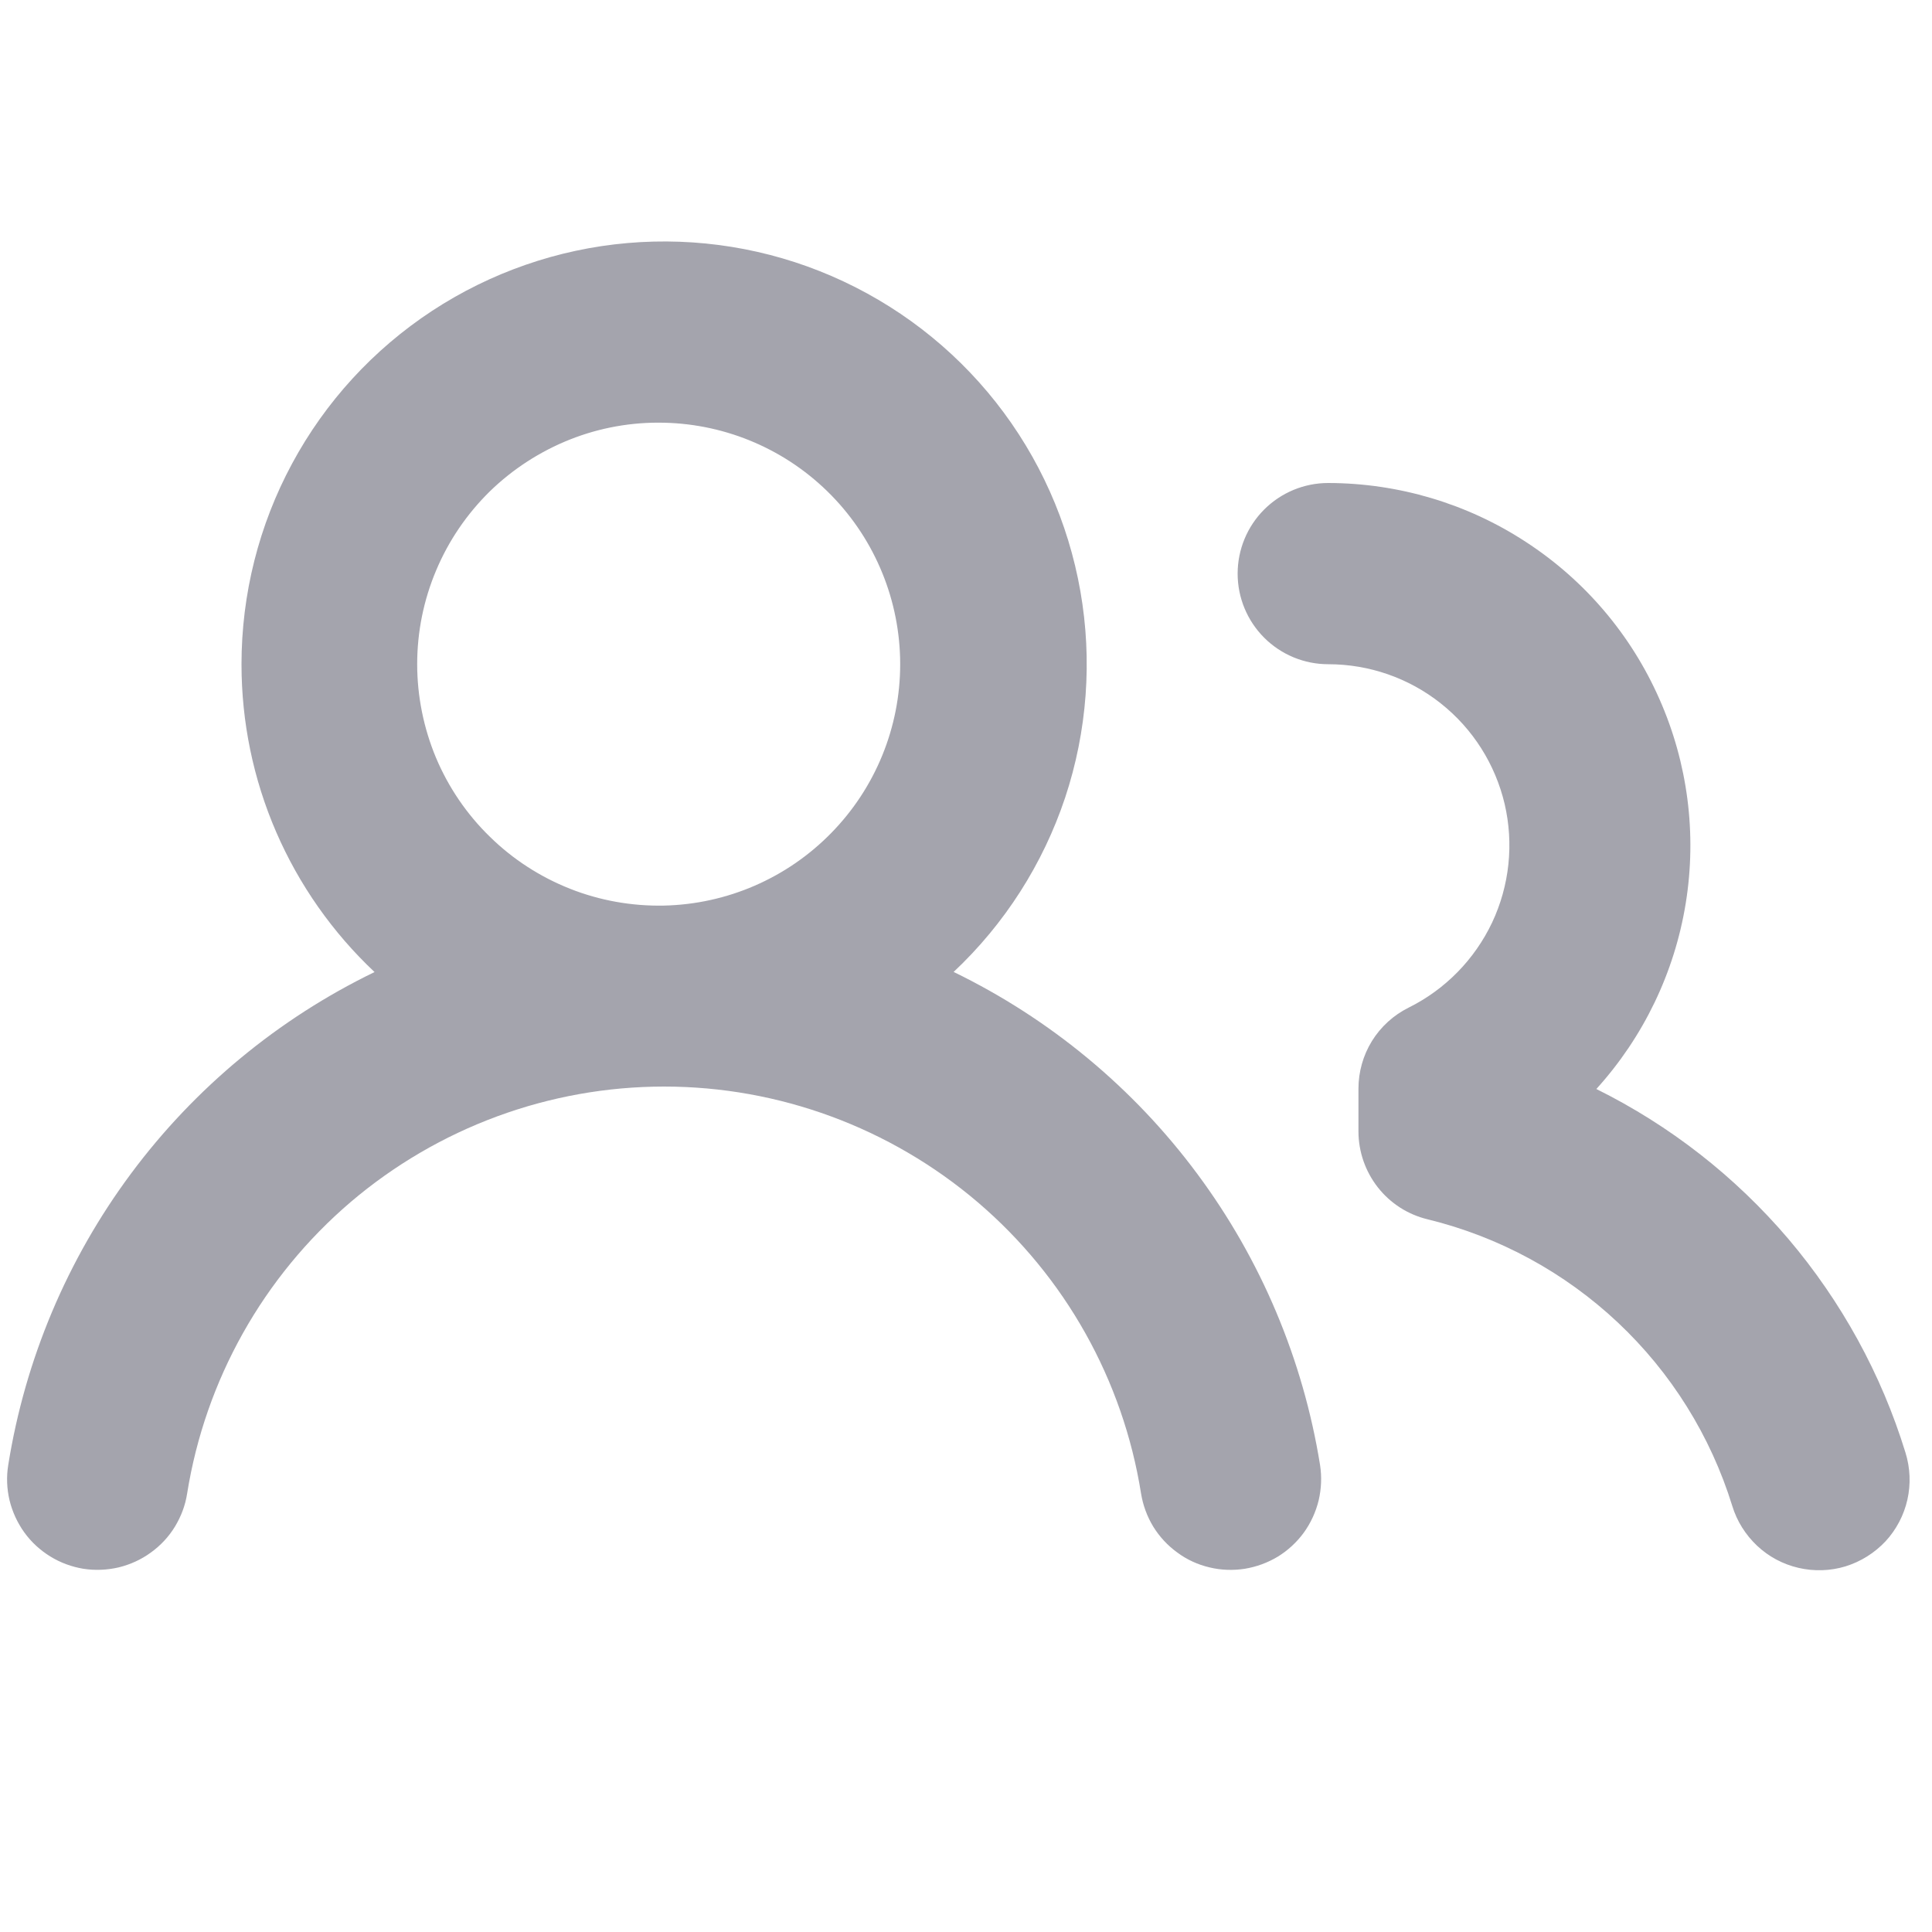
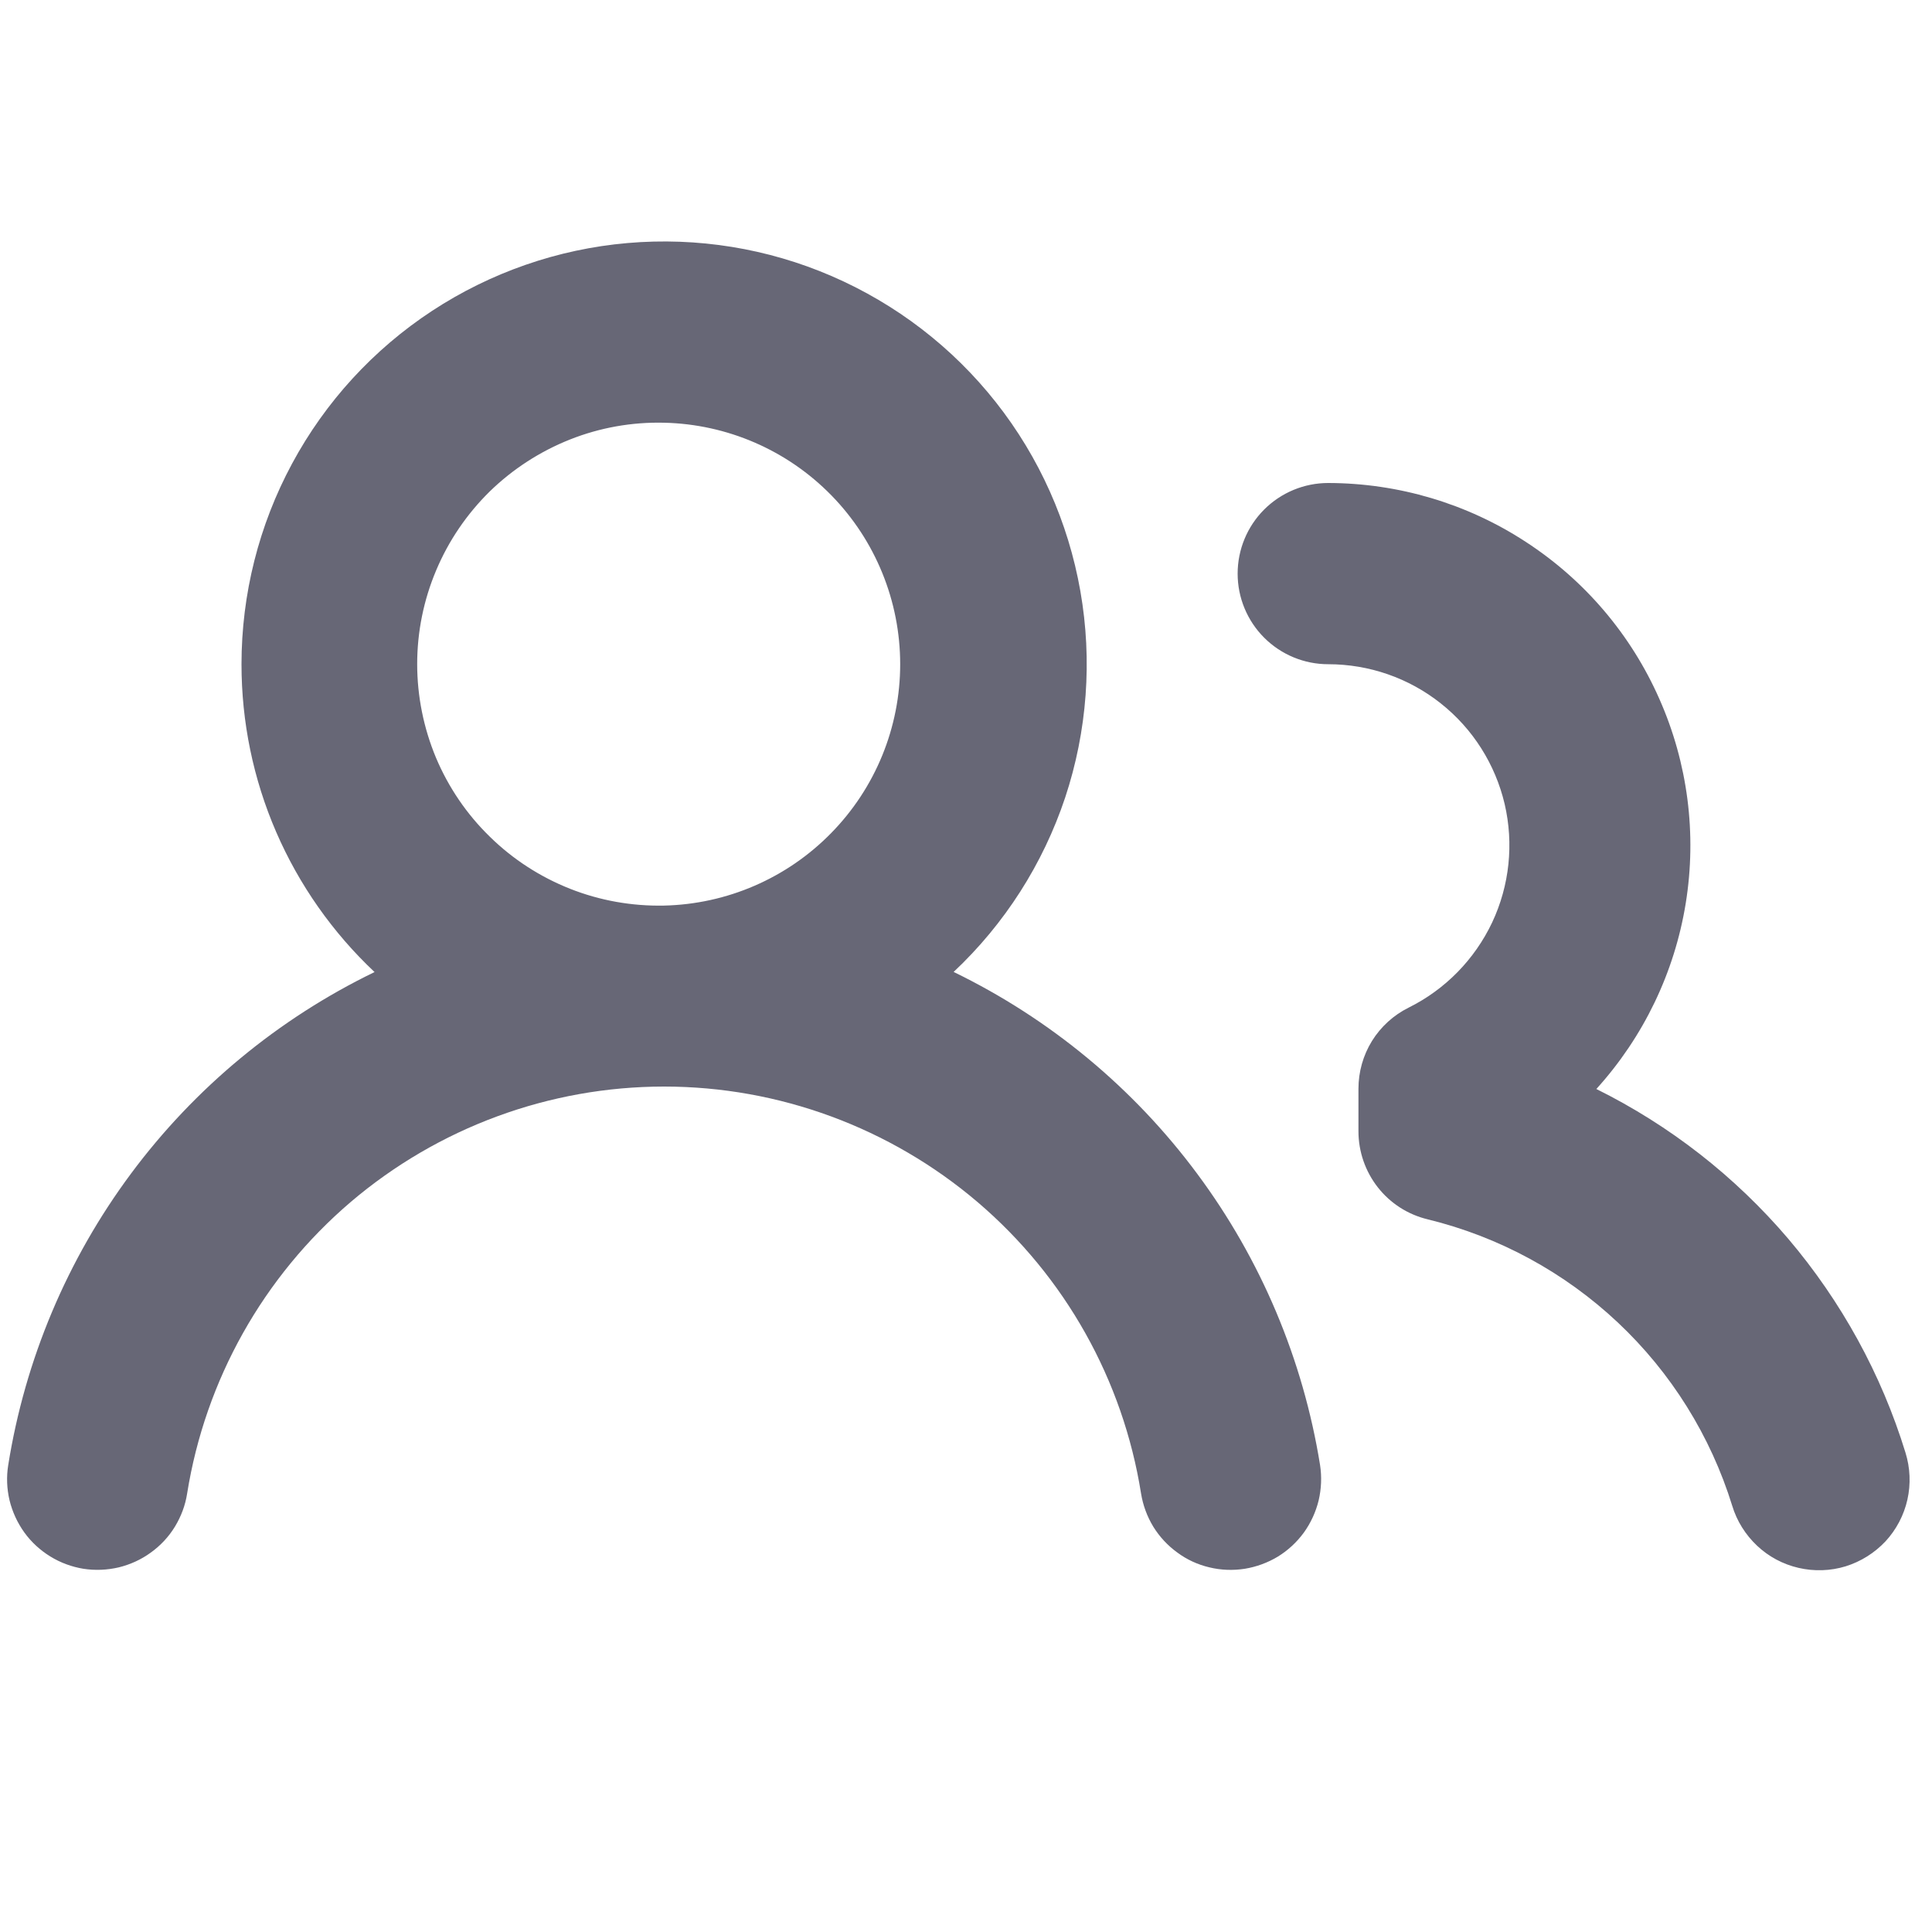
- <svg xmlns="http://www.w3.org/2000/svg" preserveAspectRatio="none" overflow="visible" style="display: block;" width="15" height="15" viewBox="0 0 15 15" fill="none">
-   <g id="octicon:people-16" opacity="0.6">
+ <svg xmlns="http://www.w3.org/2000/svg" preserveAspectRatio="none" overflow="visible" style="display: block;" width="20" height="20" viewBox="0 0 15 15" fill="none">
+   <g id="octicon:people-16">
    <path id="Vector" d="M1.875 5.157C1.875 4.613 2.01 4.077 2.268 3.599C2.526 3.12 2.899 2.713 3.354 2.414C3.808 2.116 4.33 1.934 4.872 1.887C5.414 1.84 5.959 1.928 6.458 2.144C6.957 2.36 7.395 2.696 7.732 3.123C8.069 3.55 8.294 4.054 8.388 4.59C8.482 5.126 8.441 5.676 8.27 6.192C8.098 6.708 7.8 7.174 7.404 7.546C8.151 7.909 8.8 8.446 9.295 9.113C9.79 9.779 10.117 10.555 10.249 11.375C10.263 11.466 10.259 11.559 10.238 11.649C10.216 11.739 10.177 11.824 10.123 11.899C10.069 11.973 10 12.037 9.922 12.085C9.843 12.133 9.755 12.165 9.664 12.18C9.573 12.194 9.48 12.191 9.39 12.169C9.3 12.148 9.215 12.109 9.141 12.054C9.066 12 9.003 11.932 8.954 11.853C8.906 11.774 8.874 11.687 8.859 11.595C8.719 10.714 8.269 9.912 7.59 9.333C6.911 8.755 6.048 8.436 5.156 8.436C4.264 8.436 3.401 8.755 2.722 9.333C2.044 9.912 1.594 10.714 1.453 11.595C1.439 11.687 1.406 11.774 1.358 11.853C1.31 11.932 1.246 12 1.171 12.054C1.097 12.108 1.012 12.147 0.922 12.169C0.832 12.19 0.739 12.194 0.648 12.18C0.557 12.165 0.469 12.133 0.39 12.084C0.312 12.036 0.243 11.973 0.189 11.898C0.135 11.823 0.096 11.738 0.074 11.648C0.053 11.559 0.049 11.465 0.064 11.374C0.195 10.554 0.522 9.778 1.017 9.112C1.512 8.446 2.161 7.909 2.908 7.547C2.582 7.24 2.322 6.87 2.144 6.459C1.966 6.048 1.875 5.605 1.875 5.157ZM10.312 3.75C10.857 3.751 11.39 3.909 11.846 4.207C12.303 4.504 12.663 4.927 12.883 5.426C13.104 5.924 13.175 6.475 13.088 7.013C13.001 7.551 12.76 8.051 12.394 8.455C12.965 8.738 13.472 9.134 13.885 9.619C14.297 10.105 14.607 10.669 14.794 11.278C14.831 11.397 14.836 11.523 14.809 11.643C14.782 11.764 14.723 11.876 14.639 11.967C14.554 12.057 14.448 12.124 14.329 12.161C14.211 12.197 14.085 12.201 13.964 12.173C13.843 12.145 13.732 12.086 13.642 12.001C13.552 11.916 13.485 11.81 13.449 11.691C13.281 11.148 12.975 10.657 12.56 10.267C12.146 9.878 11.638 9.602 11.085 9.467C10.931 9.43 10.795 9.343 10.697 9.218C10.6 9.094 10.547 8.941 10.547 8.783V8.453C10.547 8.322 10.583 8.194 10.652 8.082C10.721 7.971 10.82 7.881 10.937 7.823C11.221 7.682 11.449 7.449 11.585 7.162C11.72 6.875 11.754 6.551 11.682 6.242C11.609 5.933 11.435 5.658 11.186 5.461C10.938 5.264 10.63 5.157 10.312 5.157C10.126 5.157 9.947 5.083 9.815 4.951C9.683 4.819 9.609 4.64 9.609 4.454C9.609 4.267 9.683 4.088 9.815 3.956C9.947 3.824 10.126 3.75 10.312 3.75ZM5.156 3.282C4.906 3.276 4.658 3.32 4.426 3.412C4.194 3.504 3.982 3.641 3.803 3.815C3.625 3.99 3.483 4.198 3.386 4.429C3.289 4.659 3.239 4.906 3.239 5.156C3.239 5.405 3.289 5.653 3.385 5.883C3.482 6.113 3.624 6.322 3.803 6.496C3.981 6.671 4.193 6.808 4.425 6.9C4.657 6.992 4.906 7.036 5.155 7.031C5.645 7.02 6.111 6.818 6.454 6.467C6.797 6.117 6.989 5.647 6.989 5.157C6.989 4.667 6.797 4.196 6.455 3.846C6.112 3.495 5.646 3.293 5.156 3.282Z" fill="#676776" />
  </g>
</svg>
